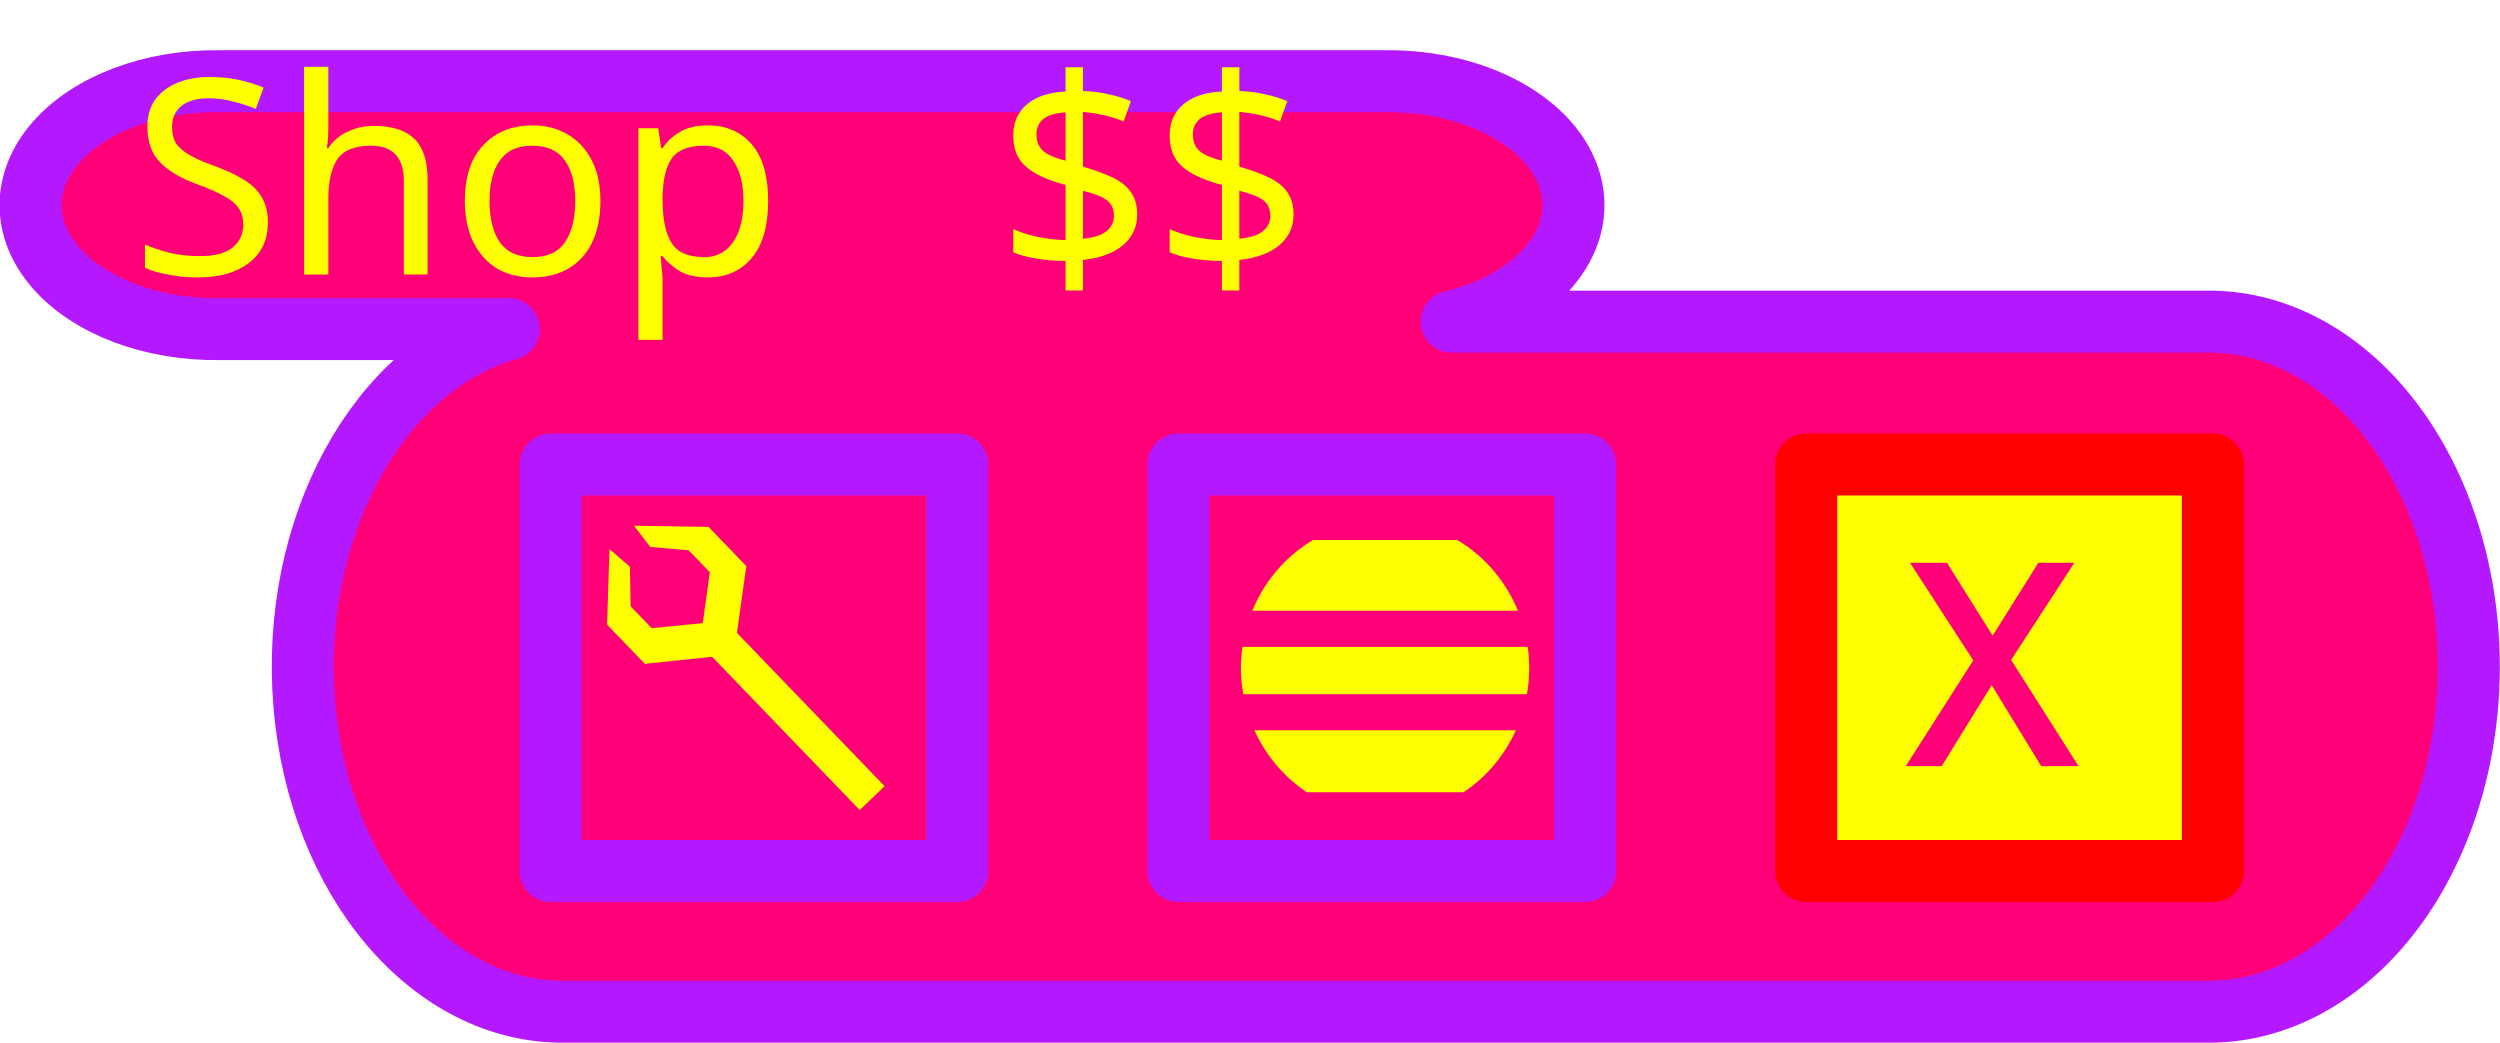
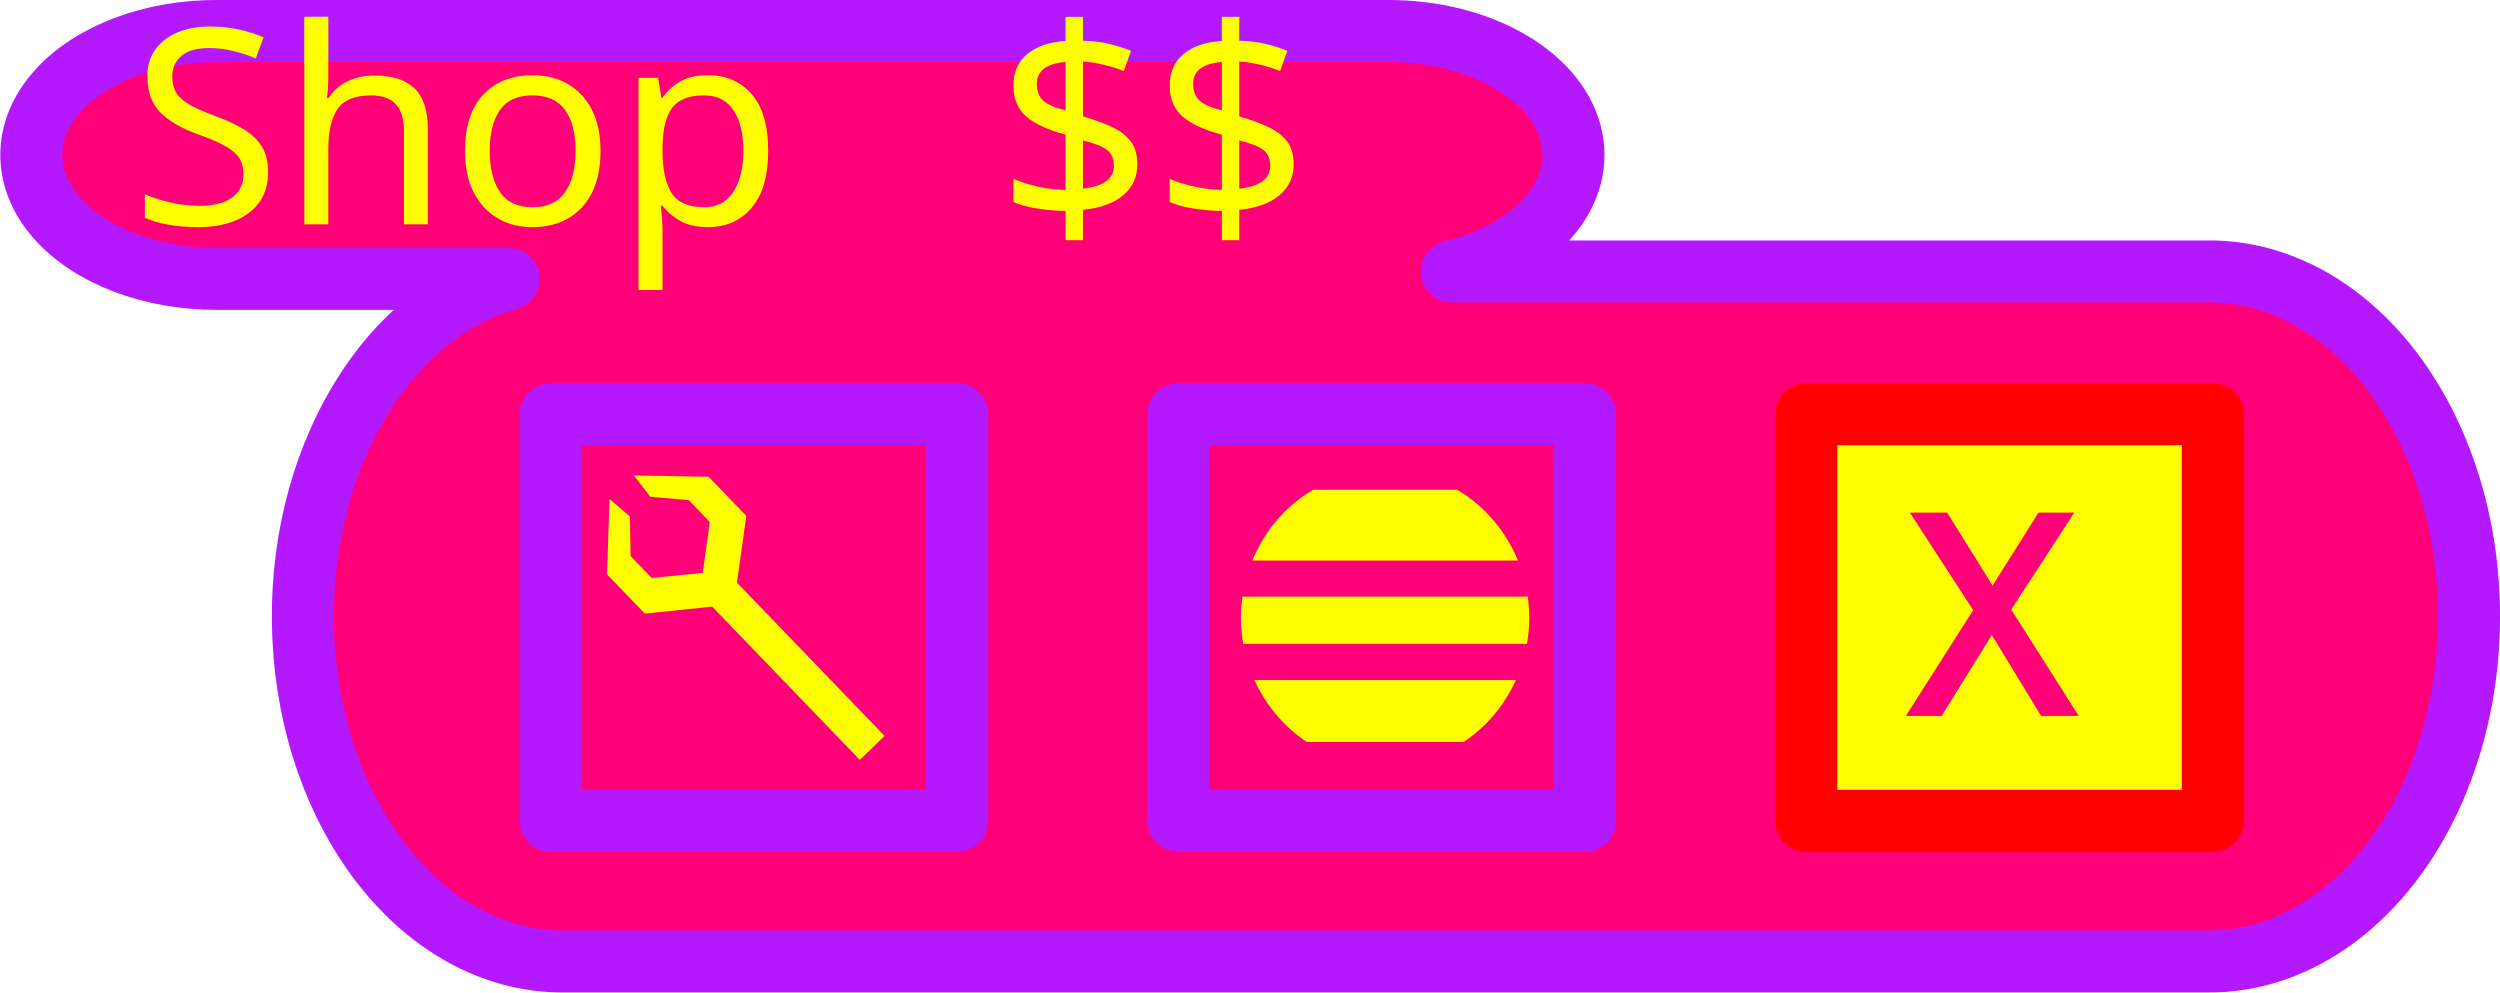
- <svg xmlns="http://www.w3.org/2000/svg" xmlns:xlink="http://www.w3.org/1999/xlink" width="80.685mm" height="33.653mm" viewBox="0 0 80.685 33.653" version="1.1" id="svg7490">
+ <svg xmlns="http://www.w3.org/2000/svg" xmlns:xlink="http://www.w3.org/1999/xlink" width="266.584mm" height="105.833mm" viewBox="0 0 266.584 105.833" version="1.1" id="svg7490">
  <defs id="defs7484">
    <linearGradient id="linearGradient8193">
      <stop style="stop-color:#000000;stop-opacity:1;" offset="0" id="stop8189" />
      <stop style="stop-color:#000000;stop-opacity:0;" offset="1" id="stop8191" />
    </linearGradient>
    <linearGradient xlink:href="#linearGradient8193" id="linearGradient8195" x1="111.781" y1="113.178" x2="117.284" y2="113.178" gradientUnits="userSpaceOnUse" />
  </defs>
-   <g id="layer1" transform="translate(-49.80203,-91.79683)">
-     <path style="color:#000000;font-style:normal;font-variant:normal;font-weight:normal;font-stretch:normal;font-size:medium;line-height:normal;font-family:sans-serif;font-variant-ligatures:normal;font-variant-position:normal;font-variant-caps:normal;font-variant-numeric:normal;font-variant-alternates:normal;font-feature-settings:normal;text-indent:0;text-align:start;text-decoration:none;text-decoration-line:none;text-decoration-style:solid;text-decoration-color:#000000;letter-spacing:normal;word-spacing:normal;text-transform:none;writing-mode:lr-tb;direction:ltr;text-orientation:mixed;dominant-baseline:auto;baseline-shift:baseline;text-anchor:start;white-space:normal;shape-padding:0;clip-rule:nonzero;display:inline;overflow:visible;visibility:visible;opacity:1;isolation:auto;mix-blend-mode:normal;color-interpolation:sRGB;color-interpolation-filters:linearRGB;solid-color:#000000;solid-opacity:1;vector-effect:none;fill:#ff0079;fill-opacity:1;fill-rule:nonzero;stroke:#b418ff;stroke-width:7.559;stroke-linecap:round;stroke-linejoin:round;stroke-miterlimit:4;stroke-dasharray:none;stroke-dashoffset:0;stroke-opacity:1;color-rendering:auto;image-rendering:auto;shape-rendering:auto;text-rendering:auto;enable-background:accumulate" d="m 214.889,356.855 a 22.568,15.12 0 1 0 0,30.236 h 35.396 a 31.691,42.09 0 0 0 6.891,83.264 H 457.25 a 31.691,42.09 0 1 0 0,-84.172 h -91.941 a 22.568,15.12 0 0 0 -7.943,-29.328 z" transform="scale(0.2645833)" id="path8043" />
-     <text xml:space="preserve" style="font-style:normal;font-weight:normal;font-size:8.819px;line-height:1.25;font-family:sans-serif;letter-spacing:0px;word-spacing:0px;fill:#ffff00;fill-opacity:1;stroke:none;stroke-width:0.265" x="54.028" y="100.659" id="text8037">
-       <tspan id="tspan8035" x="54.028" y="100.659" style="fill:#ffff00;fill-opacity:1;stroke-width:0.265">Shop   $$</tspan>
+   <g id="layer1" transform="translate(-49.80203,-19.61606)">
+     <path style="color:#000000;font-style:normal;font-variant:normal;font-weight:normal;font-stretch:normal;font-size:medium;line-height:normal;font-family:sans-serif;font-variant-ligatures:normal;font-variant-position:normal;font-variant-caps:normal;font-variant-numeric:normal;font-variant-alternates:normal;font-feature-settings:normal;text-indent:0;text-align:start;text-decoration:none;text-decoration-line:none;text-decoration-style:solid;text-decoration-color:#000000;letter-spacing:normal;word-spacing:normal;text-transform:none;writing-mode:lr-tb;direction:ltr;text-orientation:mixed;dominant-baseline:auto;baseline-shift:baseline;text-anchor:start;white-space:normal;shape-padding:0;clip-rule:nonzero;display:inline;overflow:visible;visibility:visible;opacity:1;isolation:auto;mix-blend-mode:normal;color-interpolation:sRGB;color-interpolation-filters:linearRGB;solid-color:#000000;solid-opacity:1;vector-effect:none;fill:#ff0079;fill-opacity:1;fill-rule:nonzero;stroke:#b418ff;stroke-width:6.608;stroke-linecap:round;stroke-linejoin:round;stroke-miterlimit:4;stroke-dasharray:none;stroke-dashoffset:0;stroke-opacity:1;color-rendering:auto;image-rendering:auto;shape-rendering:auto;text-rendering:auto;enable-background:accumulate" d="m 73.108,22.921 a 19.728,13.217 0 1 0 0,26.432 h 30.943 a 27.703,36.795 0 0 0 6.024,72.788 h 174.902 a 27.703,36.795 0 1 0 0,-73.582 h -80.374 a 19.728,13.217 0 0 0 -6.944,-25.638 z" id="path8043" />
+     <text xml:space="preserve" style="font-style:normal;font-weight:normal;font-size:29.14px;line-height:1.25;font-family:sans-serif;letter-spacing:0px;word-spacing:0px;fill:#ffff00;fill-opacity:1;stroke:none;stroke-width:0.874" x="63.764" y="43.542" id="text8037">
+       <tspan id="tspan8035" x="63.764" y="43.542" style="fill:#ffff00;fill-opacity:1;stroke-width:0.874">Shop   $$</tspan>
    </text>
-     <rect style="fill:#ff0079;fill-opacity:1;stroke:#b418ff;stroke-width:2;stroke-linecap:round;stroke-linejoin:round;stroke-miterlimit:4;stroke-dasharray:none;stroke-dashoffset:0;stroke-opacity:1" id="rect8135" width="13.121" height="13.121" x="67.573" y="106.787" />
-     <rect style="fill:#ff0079;fill-opacity:1;stroke:#b418ff;stroke-width:2;stroke-linecap:round;stroke-linejoin:round;stroke-miterlimit:4;stroke-dasharray:none;stroke-dashoffset:0;stroke-opacity:1" id="rect8135-6" width="13.121" height="13.121" x="87.836" y="106.787" />
-     <rect style="fill:#ffff00;fill-opacity:1;stroke:#ff0000;stroke-width:2;stroke-linecap:round;stroke-linejoin:round;stroke-miterlimit:4;stroke-dasharray:none;stroke-dashoffset:0;stroke-opacity:1" id="rect8135-8" width="13.121" height="13.121" x="108.098" y="106.787" />
-     <text xml:space="preserve" style="font-style:normal;font-weight:normal;font-size:8.819px;line-height:1.25;font-family:sans-serif;letter-spacing:0px;word-spacing:0px;fill:#ff0079;fill-opacity:1;stroke:#ff0079;stroke-width:0.265;stroke-opacity:1;" x="111.518" y="116.393" id="text8187">
-       <tspan id="tspan8185" x="111.518" y="116.393" style="fill:#ff0079;fill-opacity:1;stroke:#ff0079;stroke-width:0.265;stroke-opacity:1;">X</tspan>
+     <rect style="fill:#ff0079;fill-opacity:1;stroke:#b418ff;stroke-width:6.608;stroke-linecap:round;stroke-linejoin:round;stroke-miterlimit:4;stroke-dasharray:none;stroke-dashoffset:0;stroke-opacity:1" id="rect8135" width="43.351" height="43.351" x="108.518" y="63.788" />
+     <rect style="fill:#ff0079;fill-opacity:1;stroke:#b418ff;stroke-width:6.608;stroke-linecap:round;stroke-linejoin:round;stroke-miterlimit:4;stroke-dasharray:none;stroke-dashoffset:0;stroke-opacity:1" id="rect8135-6" width="43.351" height="43.351" x="175.466" y="63.788" />
+     <rect style="fill:#ffff00;fill-opacity:1;stroke:#ff0000;stroke-width:6.608;stroke-linecap:round;stroke-linejoin:round;stroke-miterlimit:4;stroke-dasharray:none;stroke-dashoffset:0;stroke-opacity:1" id="rect8135-8" width="43.351" height="43.351" x="242.413" y="63.788" />
+     <text xml:space="preserve" style="font-style:normal;font-weight:normal;font-size:29.14px;line-height:1.25;font-family:sans-serif;letter-spacing:0px;word-spacing:0px;fill:#ff0079;fill-opacity:1;stroke:#ff0079;stroke-width:0.874;stroke-opacity:1" x="253.713" y="95.526" id="text8187">
+       <tspan id="tspan8185" x="253.713" y="95.526" style="fill:#ff0079;fill-opacity:1;stroke:#ff0079;stroke-width:0.874;stroke-opacity:1">X</tspan>
    </text>
-     <path style="fill:#ffff00;stroke:#ffff00;stroke-width:0.25;stroke-linecap:butt;stroke-linejoin:miter;stroke-opacity:1;stroke-miterlimit:4;stroke-dasharray:none;fill-opacity:1" d="m 77.553,117.765 -4.72,-4.901 -2.172,0.227 -1.14,-1.184 0.069,-2.121 0.418,0.358 0.023,1.272 0.756,0.785 1.806,-0.179 0.249,-1.8 -0.756,-0.785 -1.232,-0.108 -0.336,-0.437 2.098,0.034 1.14,1.184 -0.301,2.156 4.72,4.901 z" id="path9495" />
-     <path style="fill:#ffff00;fill-opacity:1;stroke:#ff0079;stroke-width:0.221;stroke-linecap:round;stroke-linejoin:round;stroke-miterlimit:4;stroke-dasharray:none;stroke-dashoffset:0;stroke-opacity:1" d="m 92.149,109.114 a 4.764,4.889 0 0 0 -2.092,2.504 h 8.897 a 4.764,4.889 0 0 0 -2.091,-2.504 z m -2.34,3.449 a 4.764,4.889 0 0 0 -0.069,0.795 4.764,4.889 0 0 0 0.096,0.953 h 9.339 a 4.764,4.889 0 0 0 0.092,-0.953 4.764,4.889 0 0 0 -0.065,-0.795 z m 0.31,2.693 a 4.764,4.889 0 0 0 1.828,2.221 h 5.123 a 4.764,4.889 0 0 0 1.824,-2.221 z" id="path9497" />
+     <path style="fill:#ffff00;fill-opacity:1;stroke:#ffff00;stroke-width:0.826;stroke-linecap:butt;stroke-linejoin:miter;stroke-miterlimit:4;stroke-dasharray:none;stroke-opacity:1" d="m 141.492,100.061 -15.595,-16.192 -7.178,0.749 -3.767,-3.911 0.227,-7.009 1.382,1.183 0.076,4.203 2.498,2.594 5.967,-0.593 0.822,-5.946 -2.498,-2.594 -4.069,-0.357 -1.111,-1.445 6.933,0.113 3.767,3.911 -0.995,7.122 15.595,16.192 z" id="path9495" />
+     <path style="fill:#ffff00;fill-opacity:1;stroke:#ff0079;stroke-width:0.731;stroke-linecap:round;stroke-linejoin:round;stroke-miterlimit:4;stroke-dasharray:none;stroke-dashoffset:0;stroke-opacity:1" d="m 189.718,71.476 a 15.741,16.155 0 0 0 -6.912,8.274 h 29.395 a 15.741,16.155 0 0 0 -6.908,-8.274 z m -7.733,11.395 a 15.741,16.155 0 0 0 -0.229,2.626 15.741,16.155 0 0 0 0.318,3.15 h 30.858 a 15.741,16.155 0 0 0 0.306,-3.15 15.741,16.155 0 0 0 -0.215,-2.626 z m 1.023,8.899 a 15.741,16.155 0 0 0 6.041,7.337 h 16.927 a 15.741,16.155 0 0 0 6.025,-7.337 z" id="path9497" />
  </g>
</svg>
